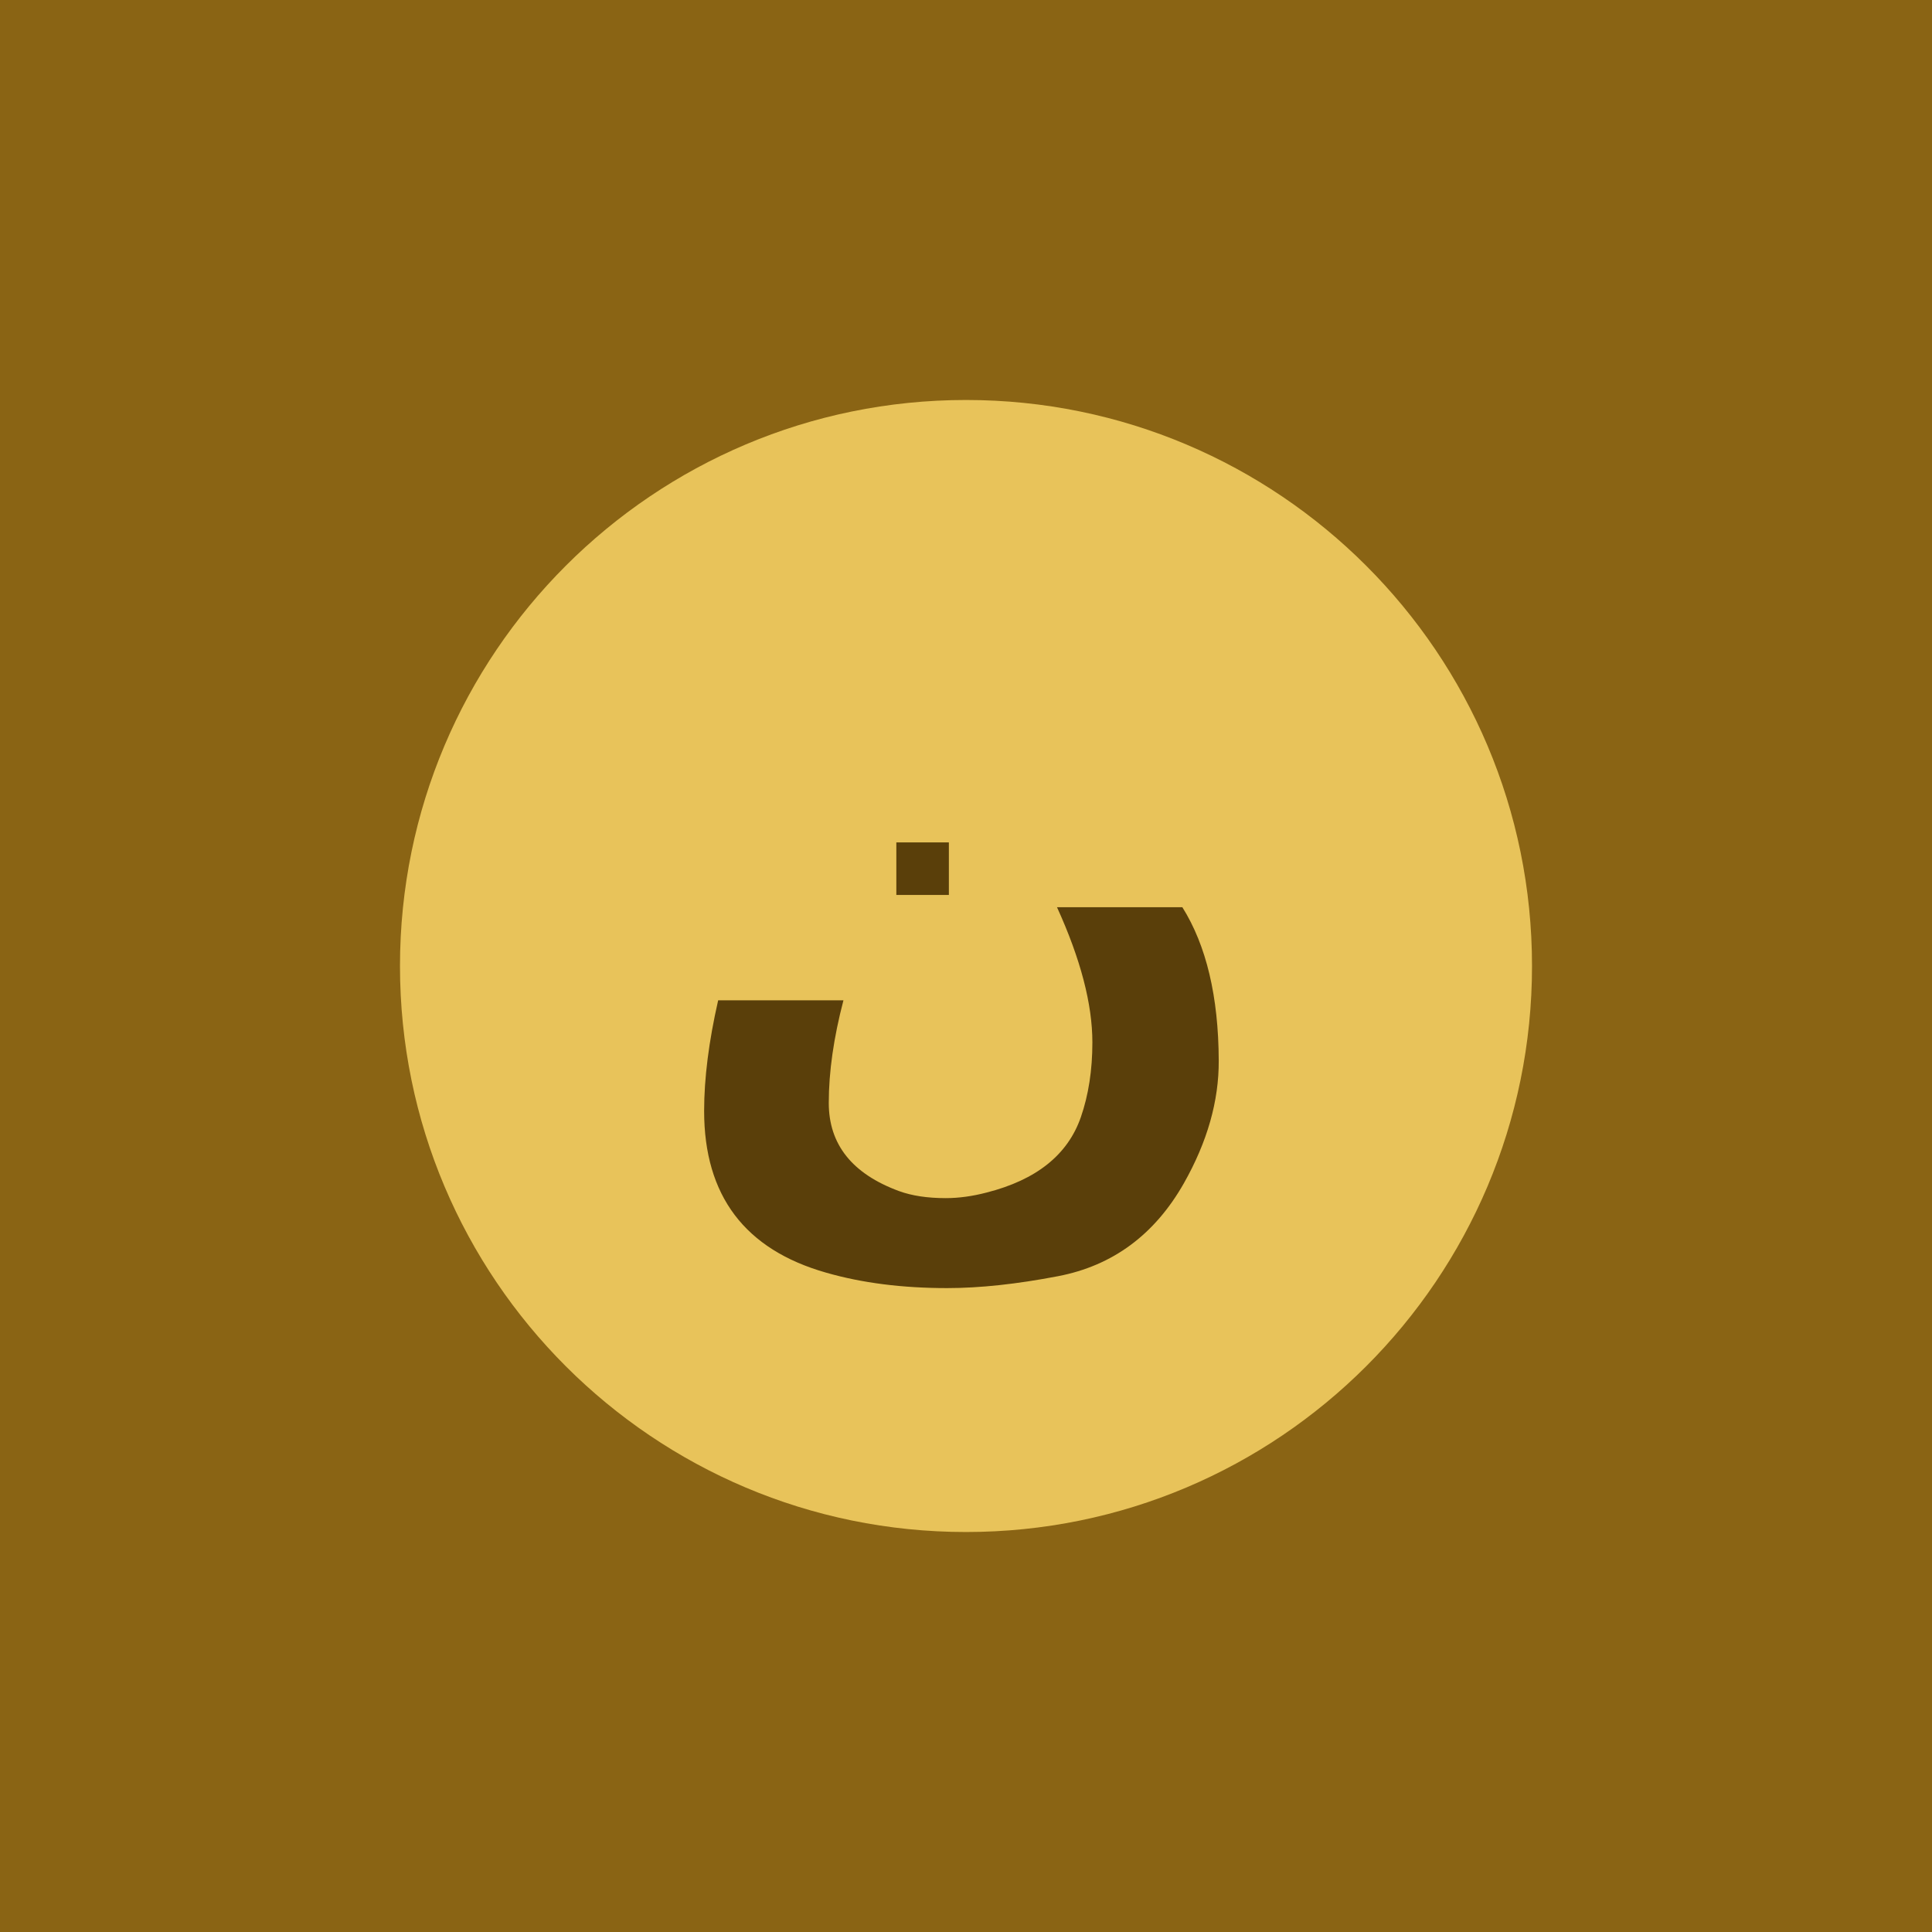
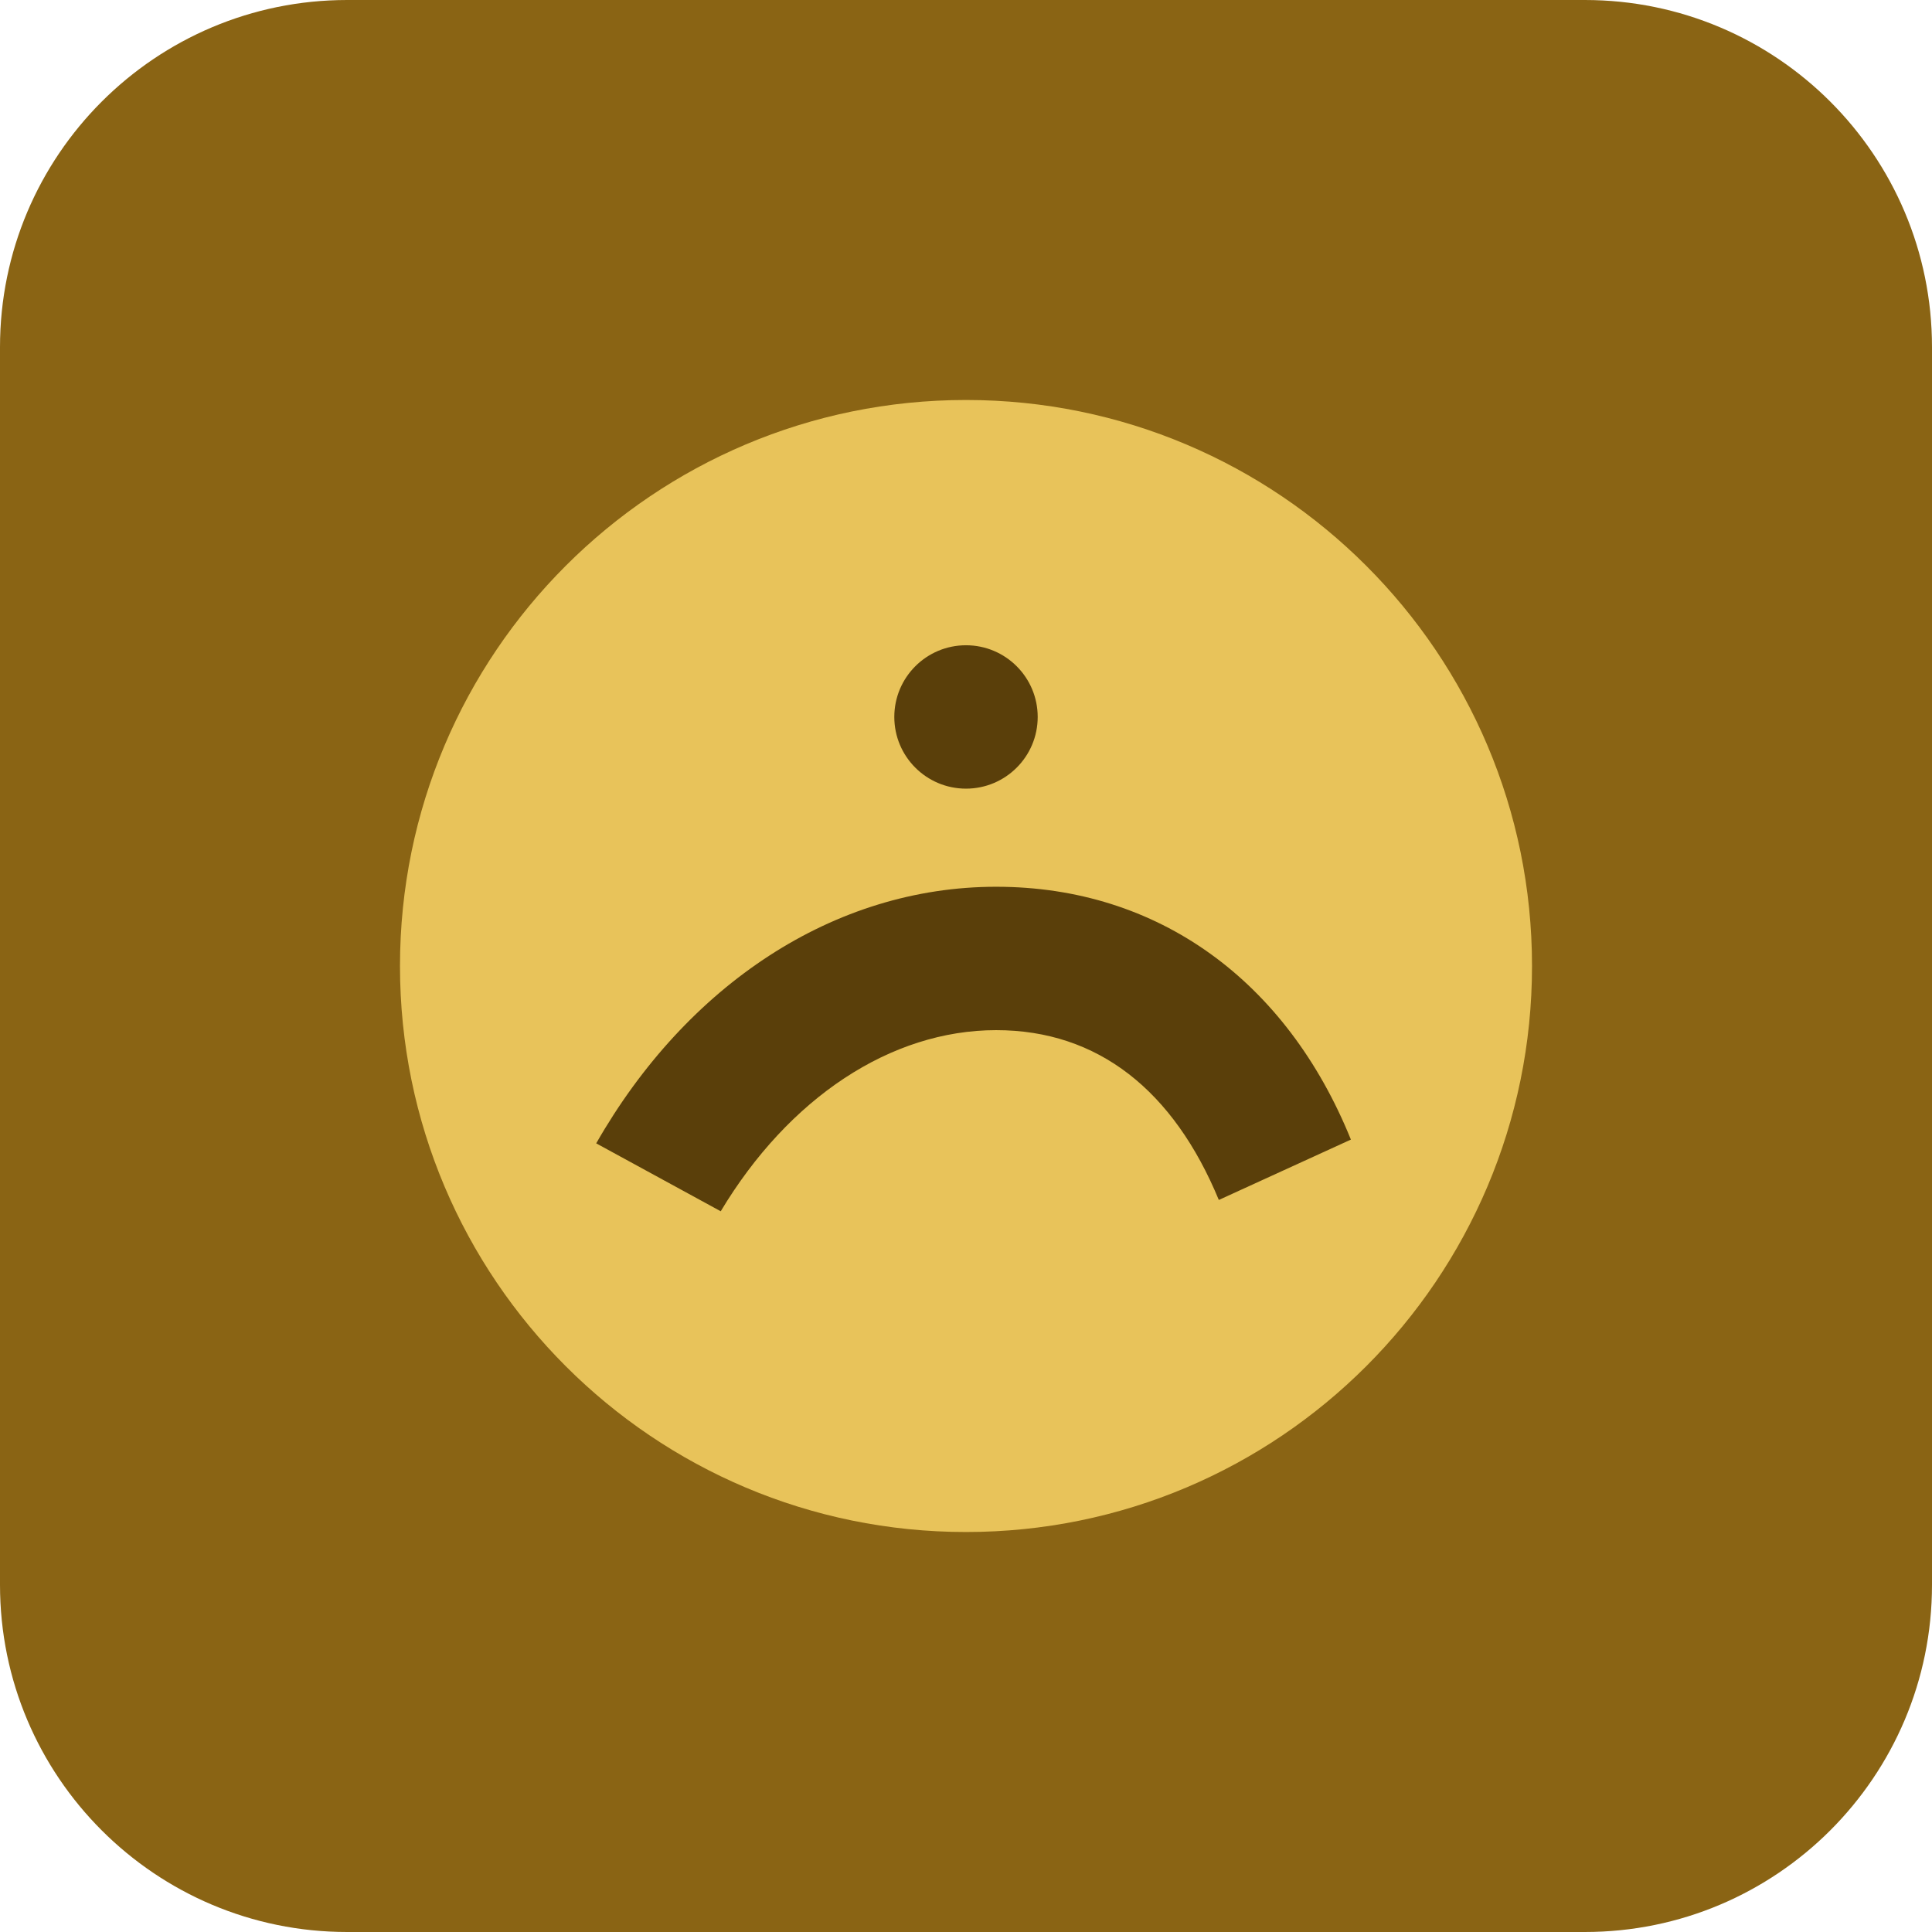
- <svg xmlns="http://www.w3.org/2000/svg" viewBox="0 0 512 512">
-   <rect width="512" height="512" fill="#8a6414" />
+ <svg xmlns="http://www.w3.org/2000/svg" viewBox="0 0 512 512" role="img" aria-label="لوگوی نیکا">
+   <rect width="512" height="512" rx="92" fill="#8a6414" />
  <circle cx="256" cy="256" r="150" fill="#e8c35a" />
-   <text x="256" y="310" font-size="190" text-anchor="middle" fill="#5a3f0a" font-family="sans-serif" font-weight="700">ن</text>
+   <path d="M158 303c24-42 63-68 106-68 43 0 77 25 94 67l-35 16c-12-29-32-45-59-45-28 0-55 18-73 48z" fill="#5a3f0a" />
+   <circle cx="256" cy="190" r="19" fill="#5a3f0a" />
</svg>
